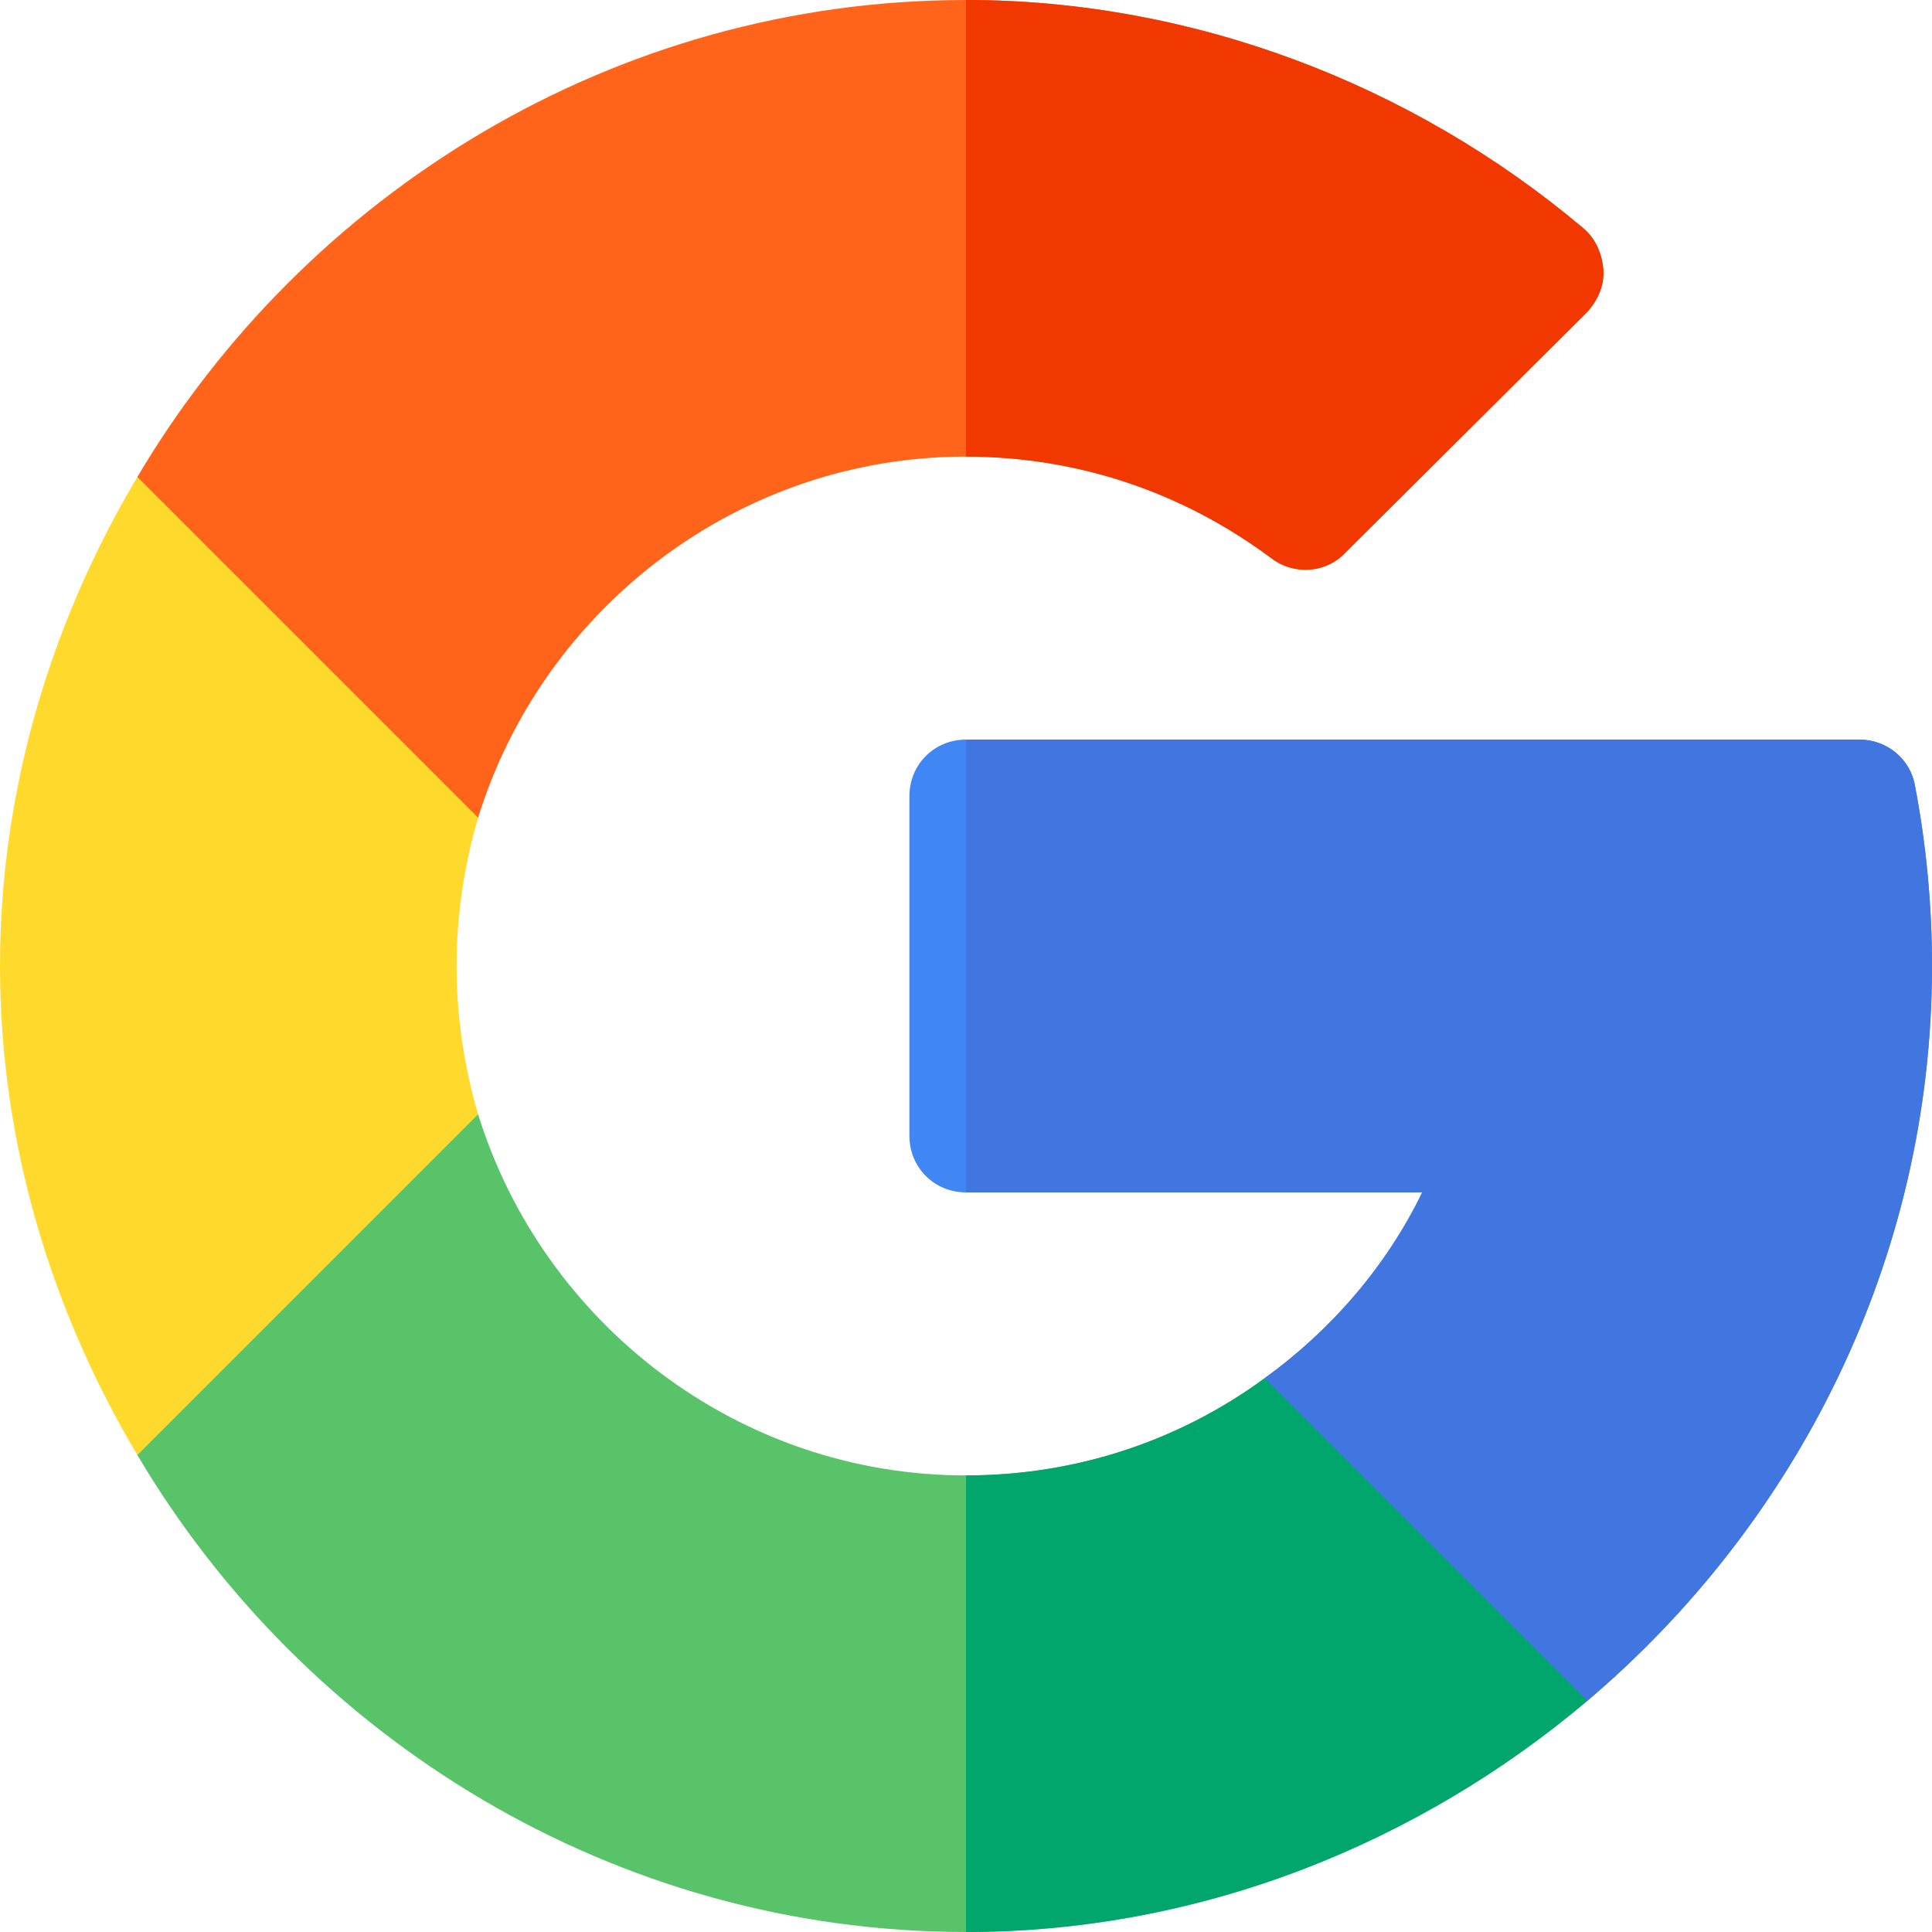
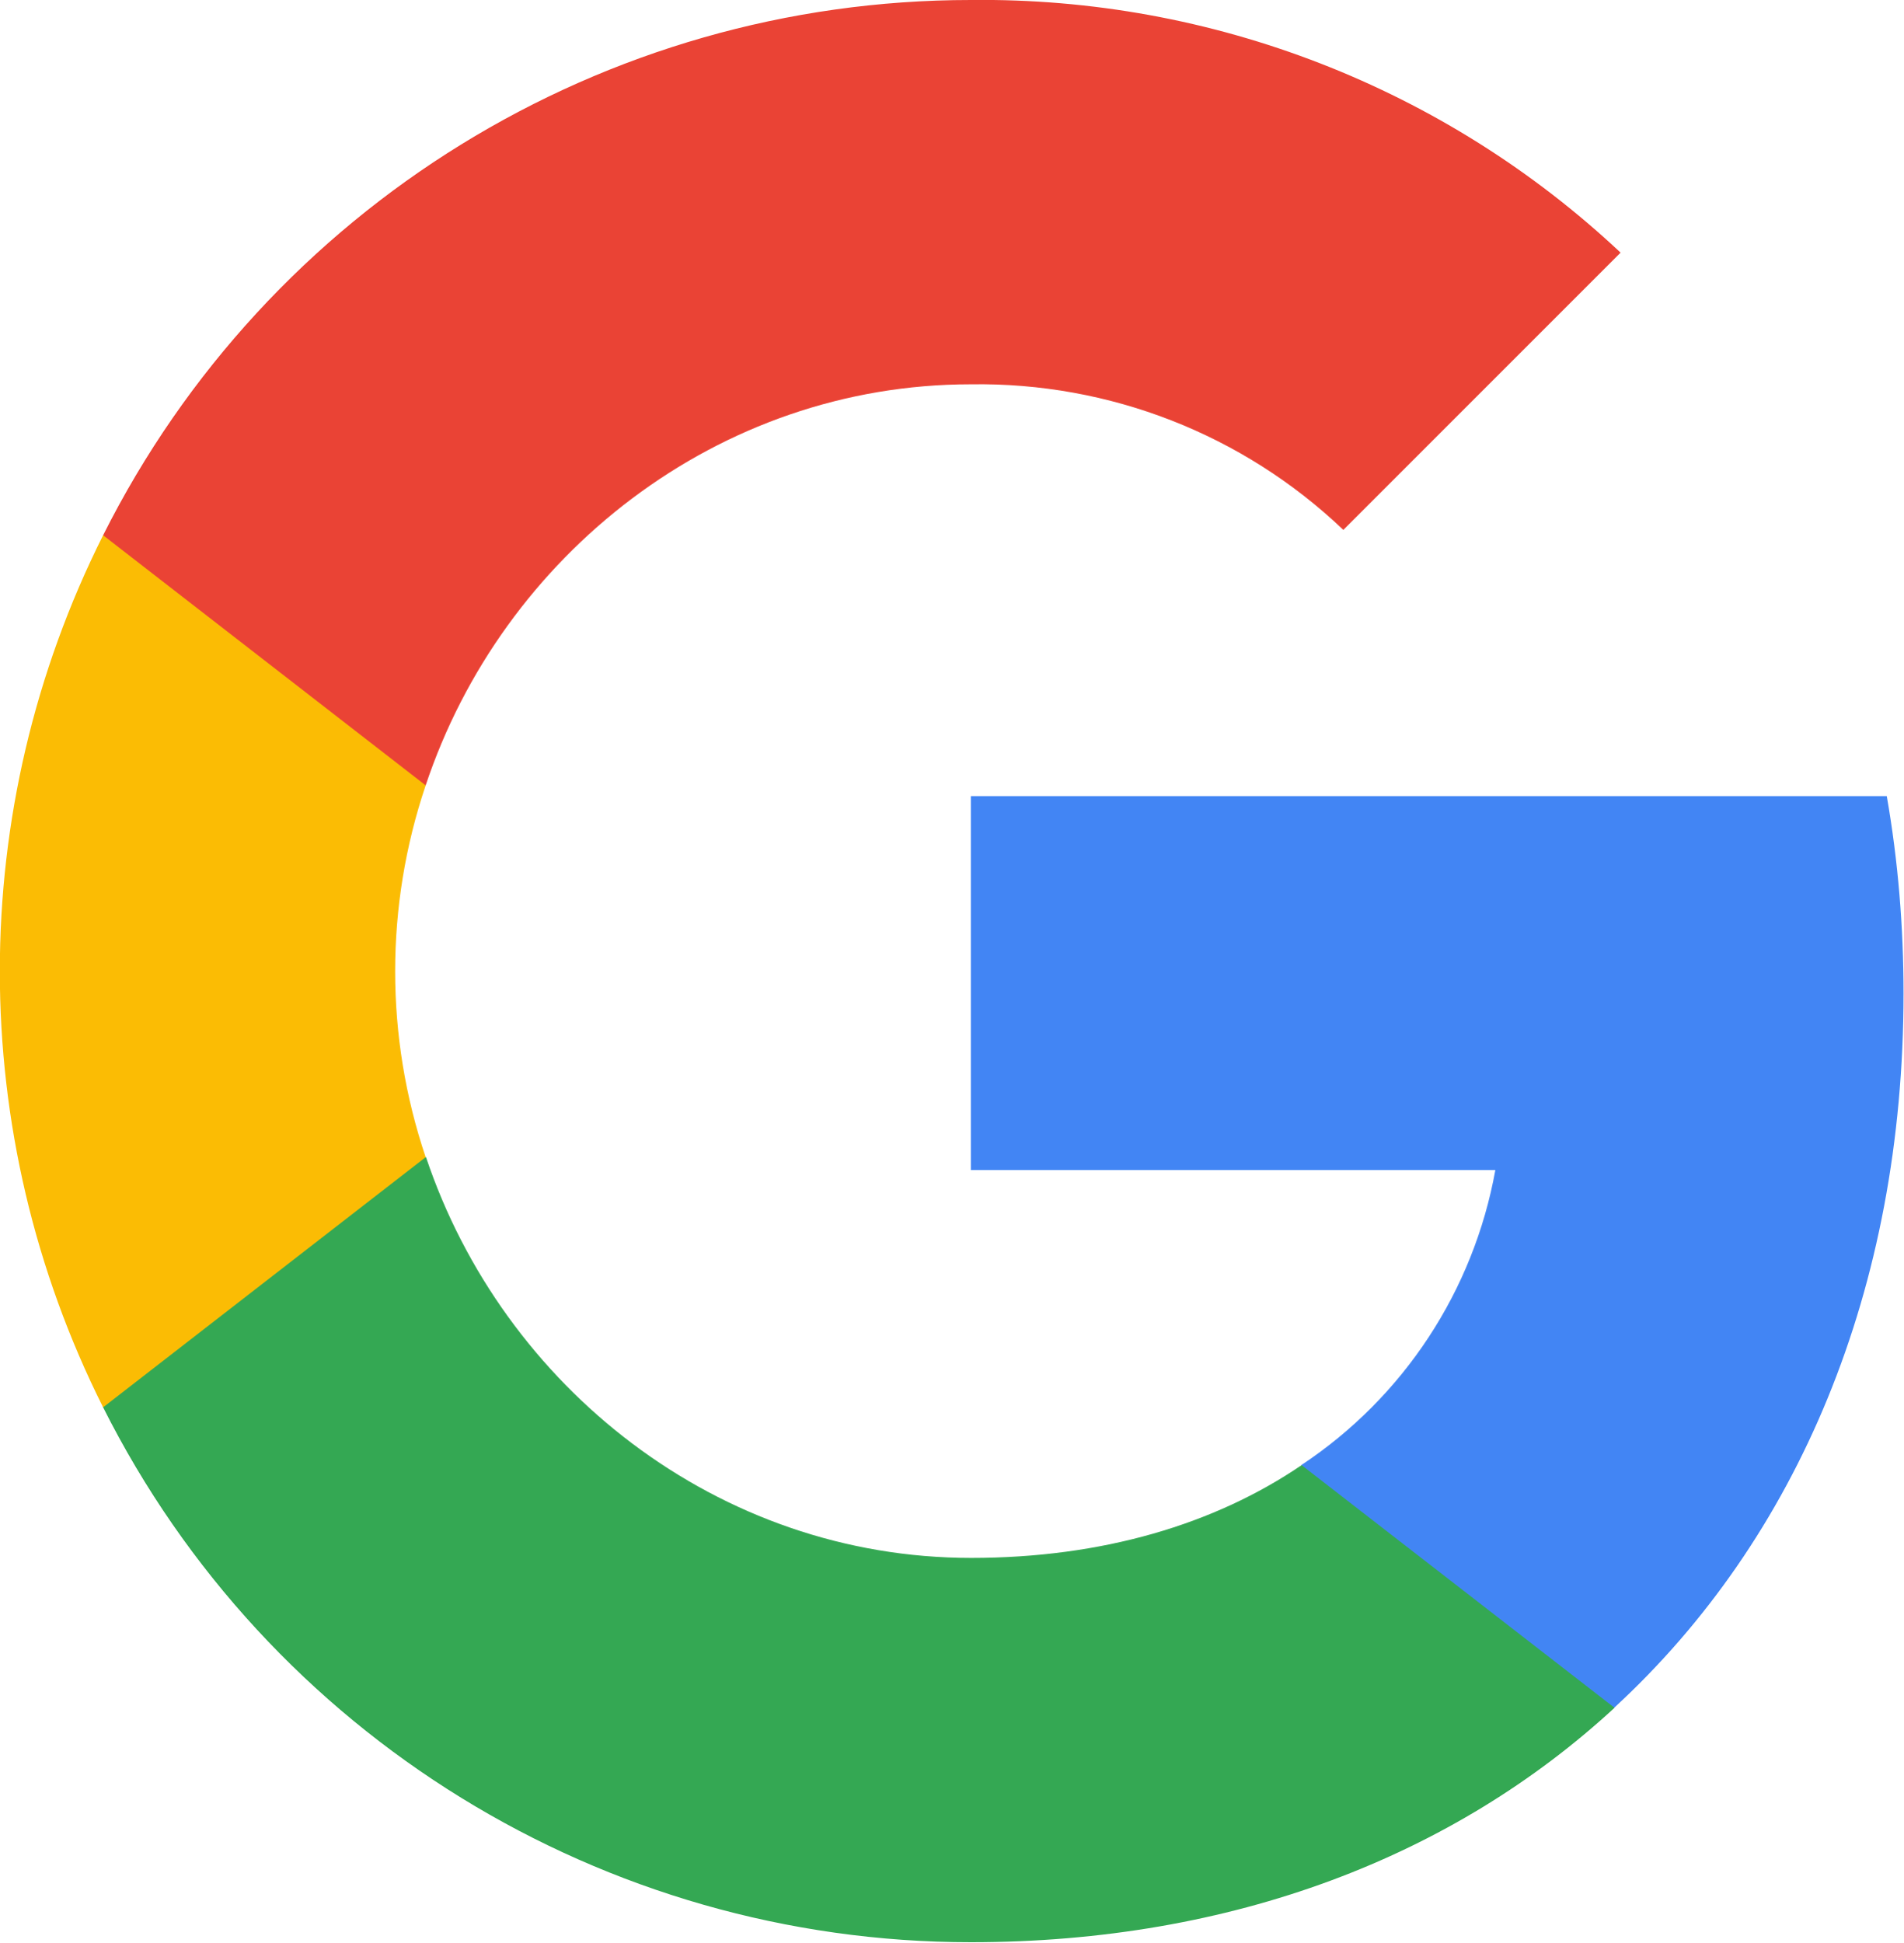
- <svg xmlns="http://www.w3.org/2000/svg" id="Capa_1" enable-background="new 0 0 512 512" height="512" viewBox="0 0 512 512" width="512">
-   <g>
-     <path d="m420.7 450.7c-44.4 37.5-101.999 61.3-164.7 61.3-93.3 0-175.201-51.4-219.6-126.4l16.622-76.622 73.678-13.678c17.1 55.199 68.699 95.7 129.3 95.7 29.399 0 56.7-9.3 79.2-25.8l70.8 10.8z" fill="#59c36a" />
-     <path d="m420.7 450.7-14.7-74.7-70.8-10.8c-22.5 16.5-49.801 25.8-79.2 25.8v121c62.701 0 120.3-23.8 164.7-61.3z" fill="#00a66c" />
-     <g id="Connected_Home_1_">
-       <g>
-         <g>
-           <g>
-             <path d="m121 256c0 13.799 2.1 26.999 5.7 39.3l-90.3 90.3c-22.5-37.8-36.4-82.201-36.4-129.6 0-47.401 13.9-91.8 36.4-129.6l72.473 12.473 17.827 77.827c-3.6 12.299-5.7 25.499-5.7 39.3z" fill="#ffda2d" />
-           </g>
-         </g>
-       </g>
-     </g>
-     <path d="m512 256c0 77.999-36.099 147.9-91.3 194.7l-85.5-85.5c17.399-12.601 32.1-29.401 41.7-49.2h-120.9c-8.401 0-15-6.601-15-15v-90c0-8.401 6.599-15 15-15h236.8c7.2 0 13.5 5.099 14.7 12.299 3 15.601 4.5 31.8 4.5 47.701z" fill="#4086f4" />
-     <path d="m376.901 316c-9.6 19.799-24.302 36.599-41.7 49.2l85.499 85.5c55.201-46.8 91.3-116.7 91.3-194.7 0-15.901-1.5-32.1-4.501-47.701-1.199-7.2-7.5-12.299-14.7-12.299h-236.799v120z" fill="#4175df" />
-     <path d="m424.9 71.499c.3 4.2-1.5 8.101-4.2 11.1l-64.2 63.9c-5.099 5.4-13.499 6-19.499 1.5-23.702-17.699-51.602-26.999-81.001-26.999-60.601 0-112.2 40.499-129.3 95.7l-90.3-90.3c44.399-75 126.3-126.4 219.6-126.4 59.7 0 117.9 22 163.5 60.399 3.3 2.701 5.1 6.9 5.4 11.1z" fill="#ff641a" />
-     <path d="m337 147.999c6 4.501 14.399 3.9 19.499-1.5l64.2-63.9c2.701-2.999 4.501-6.899 4.2-11.1s-2.1-8.399-5.4-11.1c-45.599-38.399-103.799-60.399-163.499-60.399v121c29.399 0 57.299 9.3 81 26.999z" fill="#f03800" />
-   </g>
+ <svg xmlns="http://www.w3.org/2000/svg" viewBox="0 0 533.5 544.3">
+   <path d="M533.5 278.4c0-18.5-1.5-37.1-4.7-55.3H272.1v104.8h147c-6.1 33.8-25.7 63.7-54.4 82.7v68h87.7c51.5-47.4 81.1-117.4 81.1-200.2z" fill="#4285f4" />
+   <path d="M272.1 544.3c73.4 0 135.3-24.1 180.4-65.7l-87.7-68c-24.4 16.6-55.9 26-92.6 26-71 0-131.2-47.9-152.8-112.3H28.9v70.1c46.2 91.9 140.3 149.9 243.2 149.9z" fill="#34a853" />
+   <path d="M119.3 324.3c-11.4-33.8-11.4-70.4 0-104.2V150H28.9c-38.6 76.9-38.6 167.5 0 244.4l90.4-70.1z" fill="#fbbc04" />
+   <path d="M272.1 107.7c38.8-.6 76.3 14 104.4 40.8l77.7-77.7C405 24.6 339.7-.8 272.1 0 169.2 0 75.1 58 28.9 150l90.4 70.1c21.5-64.5 81.8-112.4 152.8-112.4z" fill="#ea4335" />
</svg>
